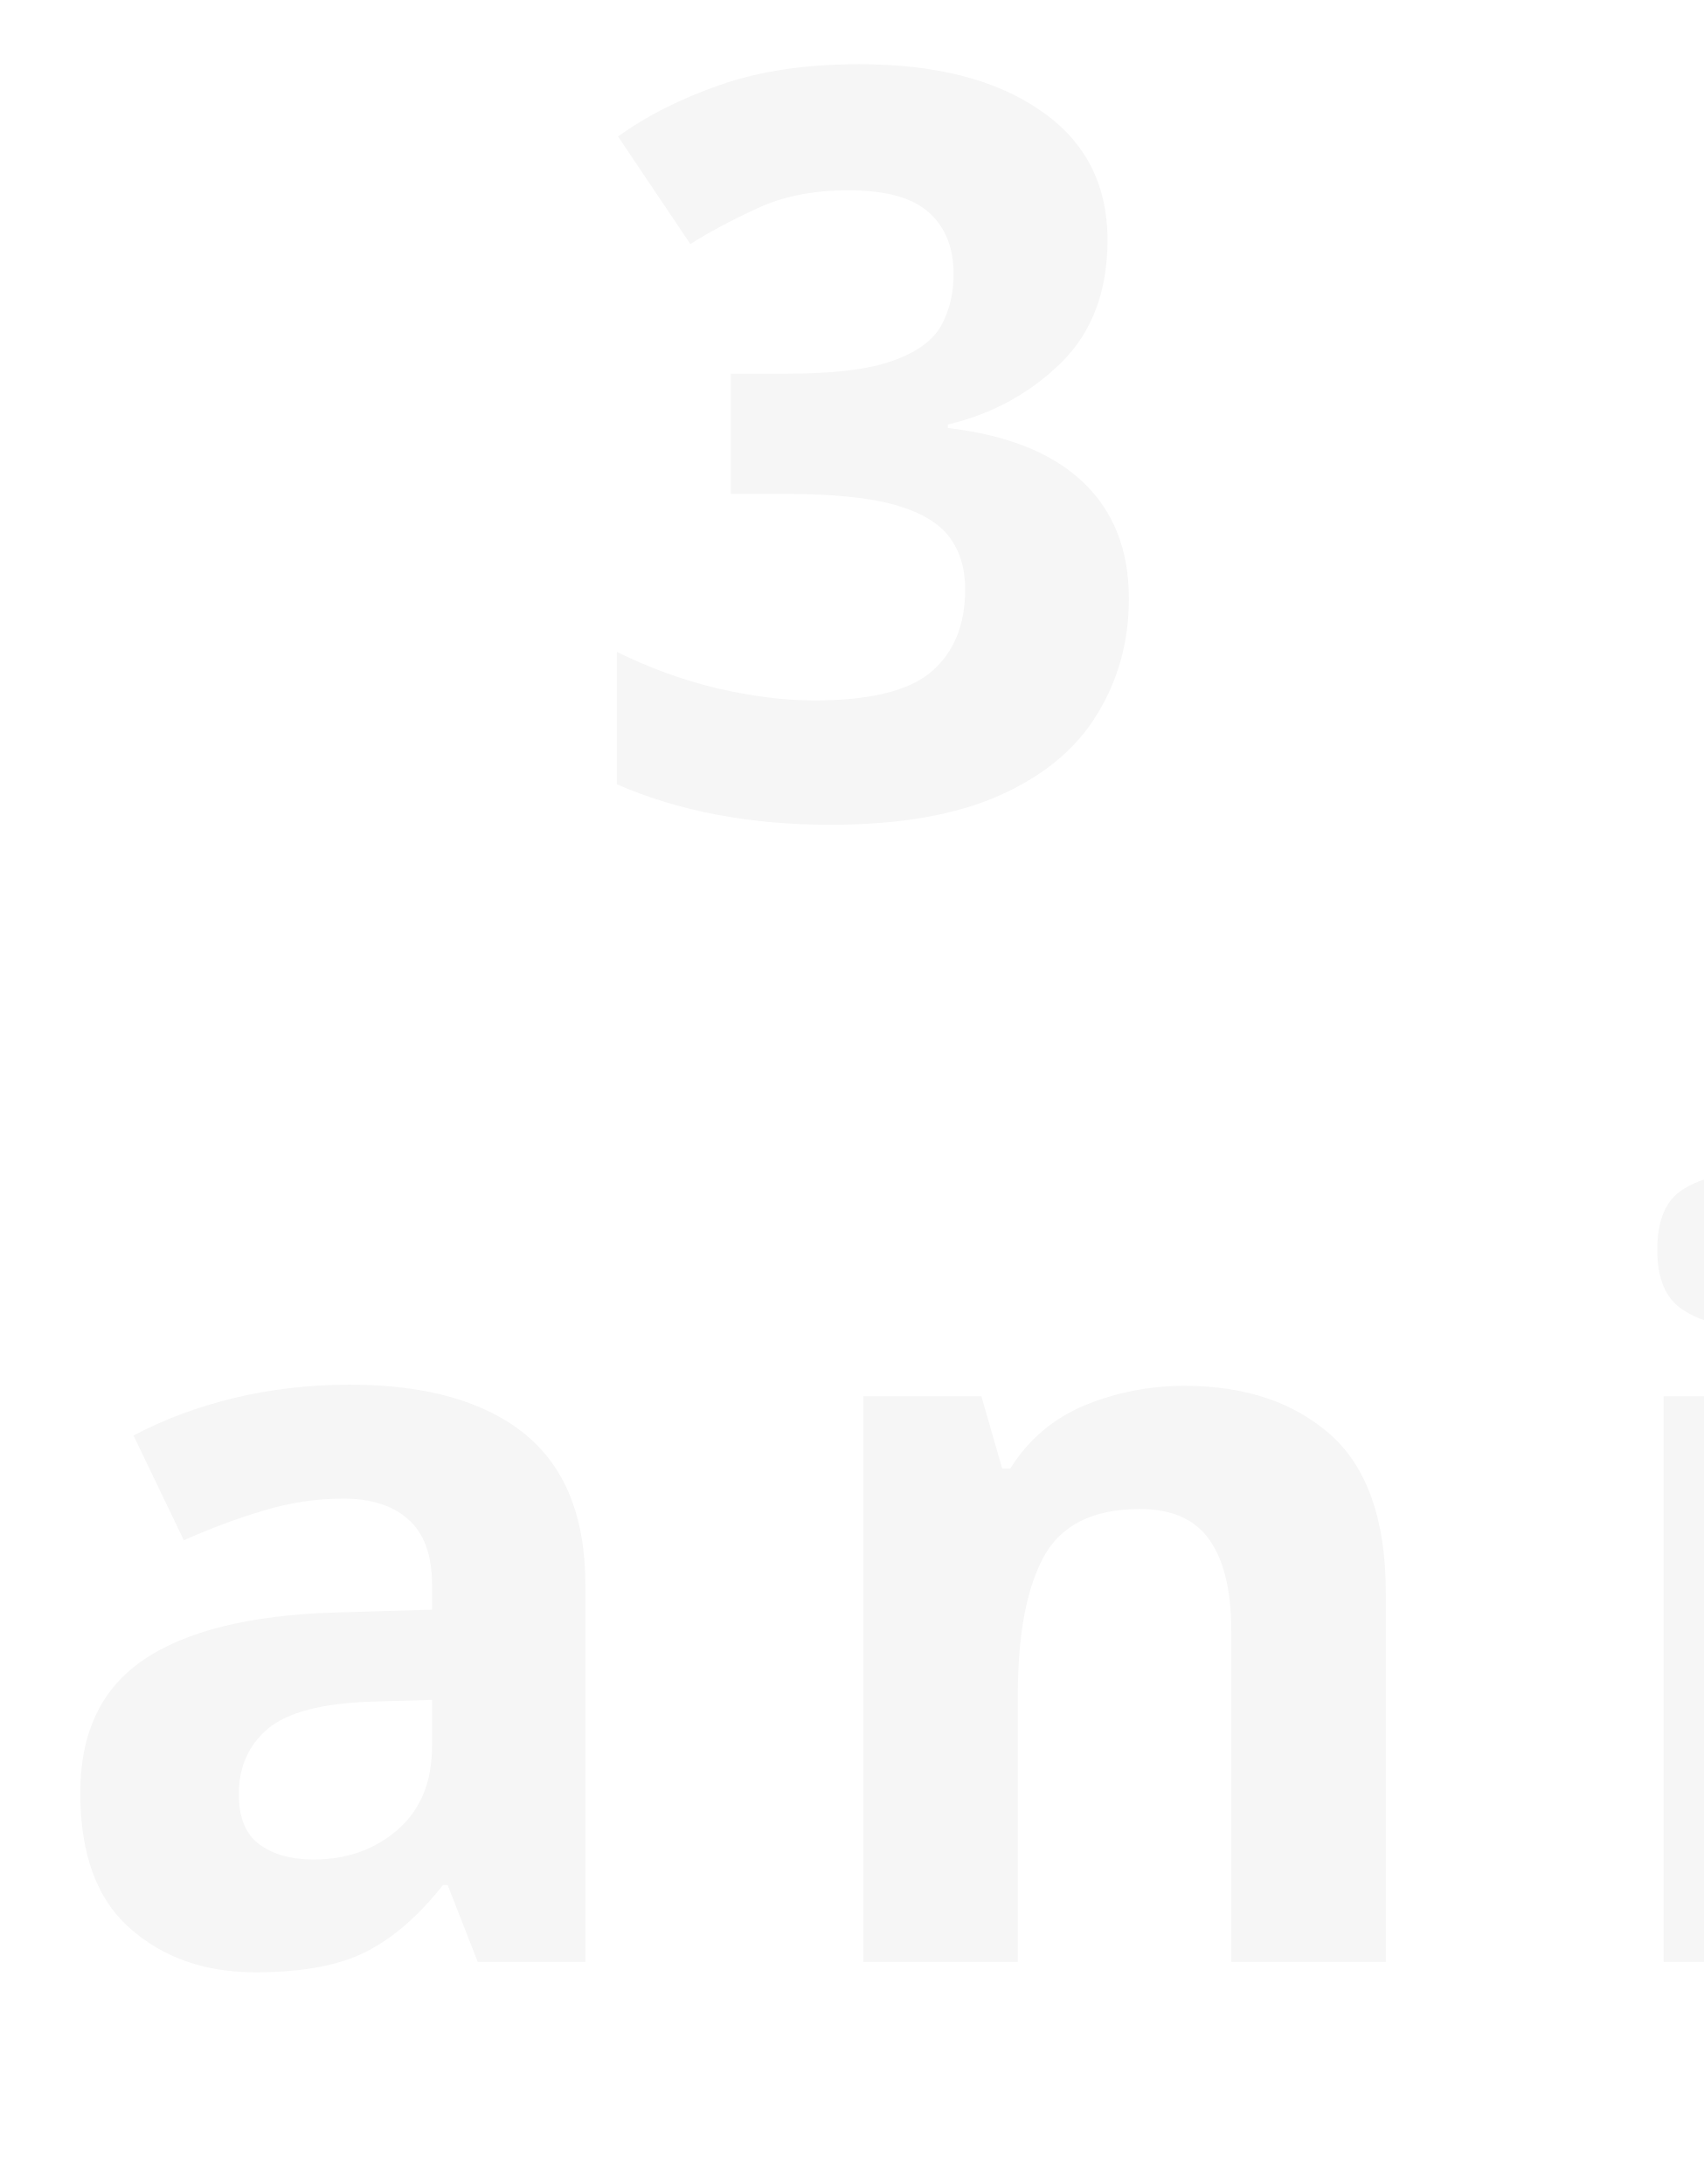
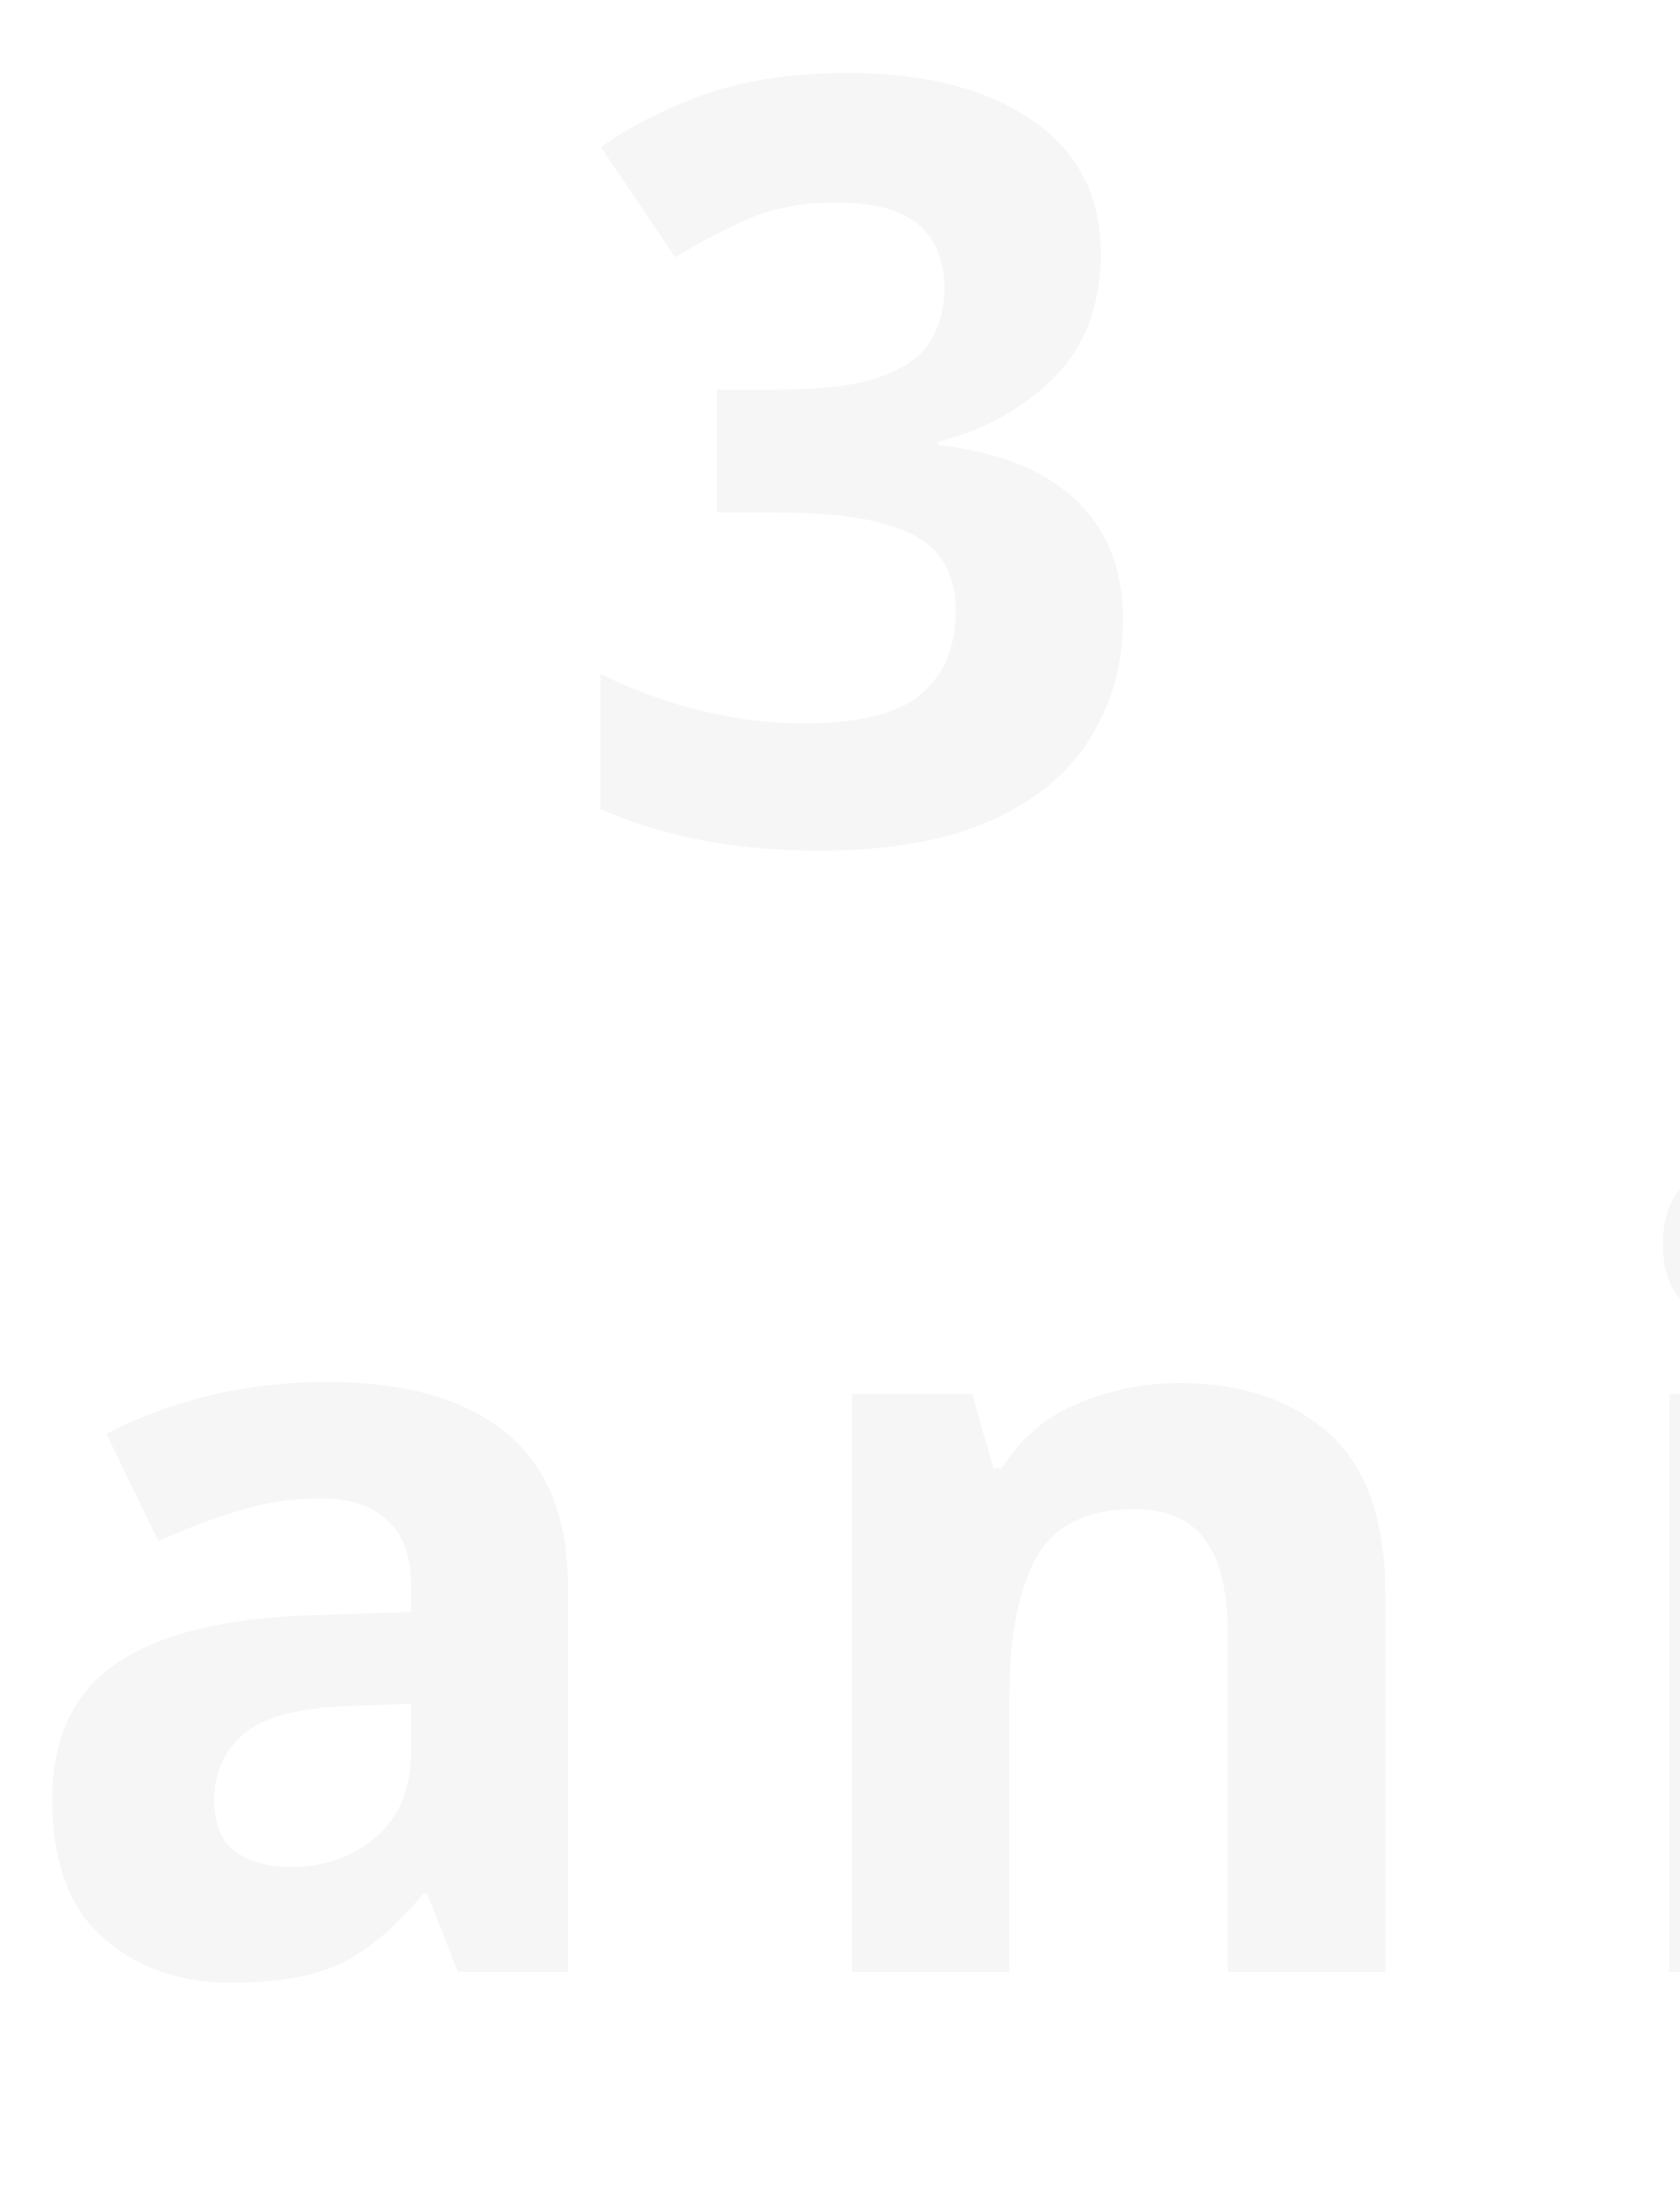
- <svg xmlns="http://www.w3.org/2000/svg" width="46" height="59" viewBox="0 0 46 59">
-   <text id="_3_ani" data-name="3 ani" transform="translate(23 22)" fill="#f6f6f6" font-size="28" font-family="Bahnschrift" font-weight="700" letter-spacing="0.115em">
-     <tspan x="-7.403" y="0">3</tspan>
-     <tspan x="-22.005" y="31">ani</tspan>
+ <svg xmlns="http://www.w3.org/2000/svg" width="46" height="60" viewBox="0 0 46 60">
+   <text id="_3_ani" data-name="3 ani" transform="translate(23 23)" fill="#f6f6f6" font-size="29" font-family="Bahnschrift" font-weight="700" letter-spacing="0.115em">
+     <tspan x="-7.668" y="0">3</tspan>
+     <tspan x="-22.791" y="31">ani</tspan>
  </text>
</svg>
